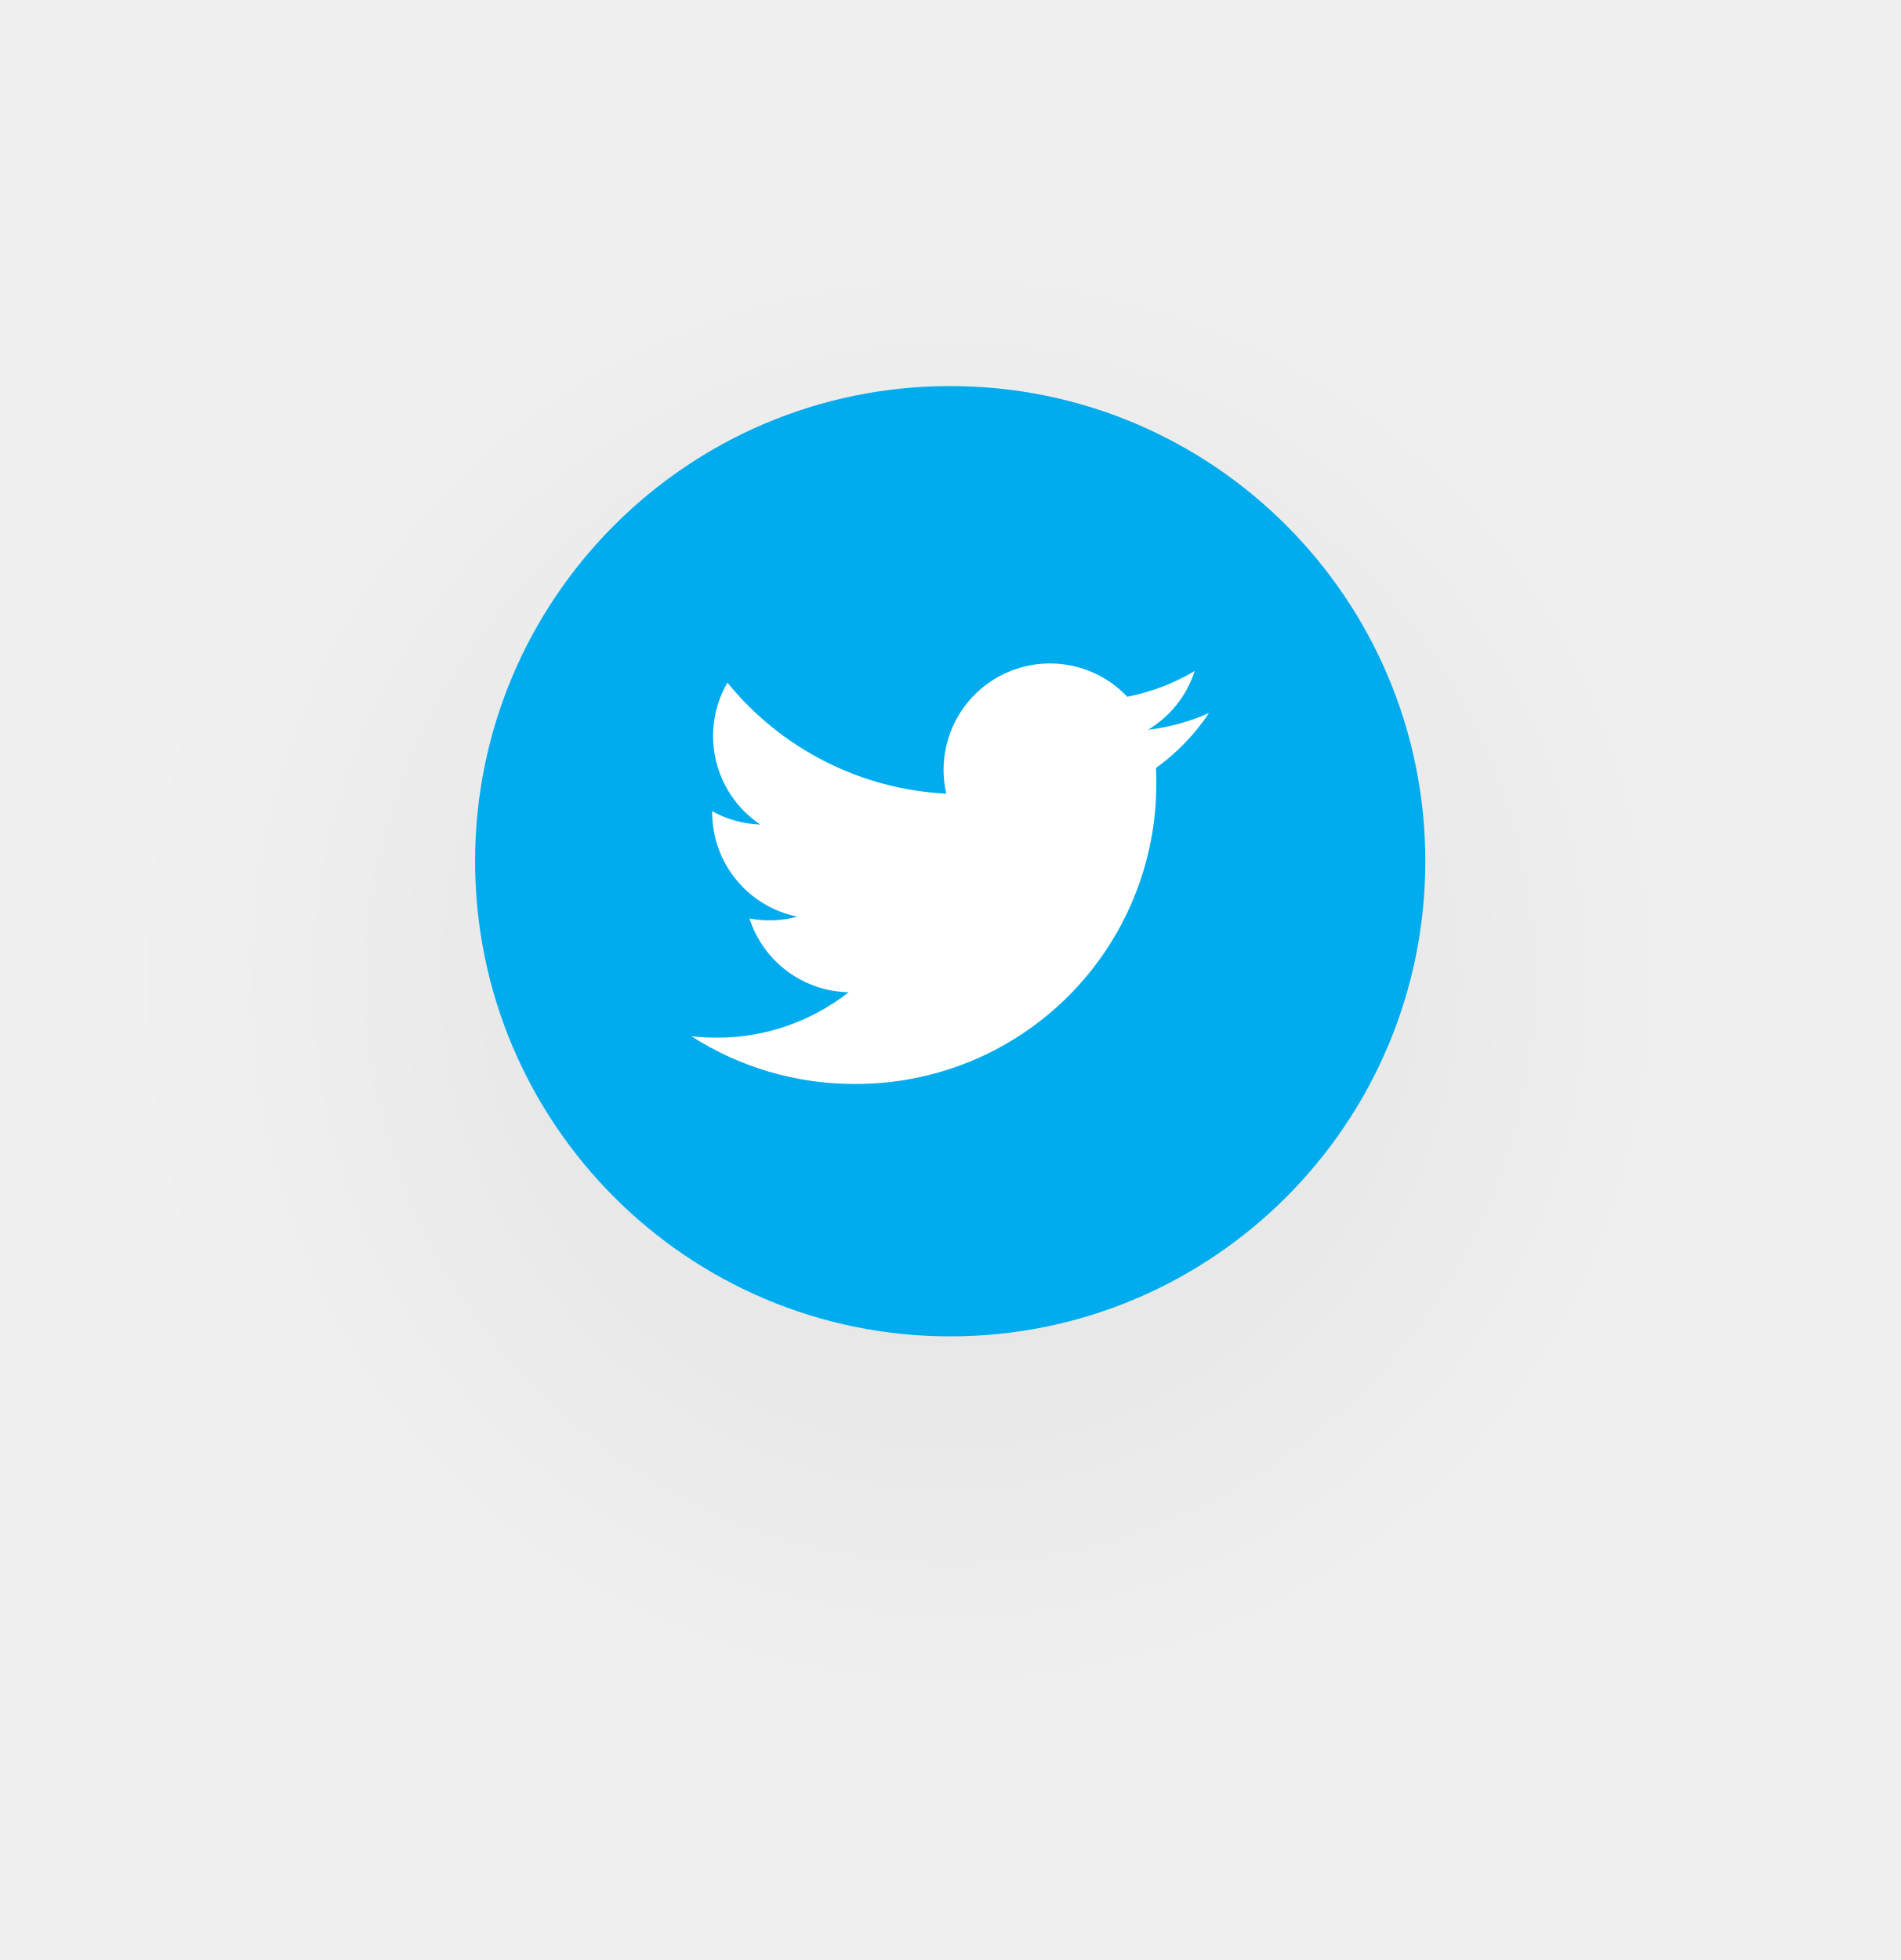
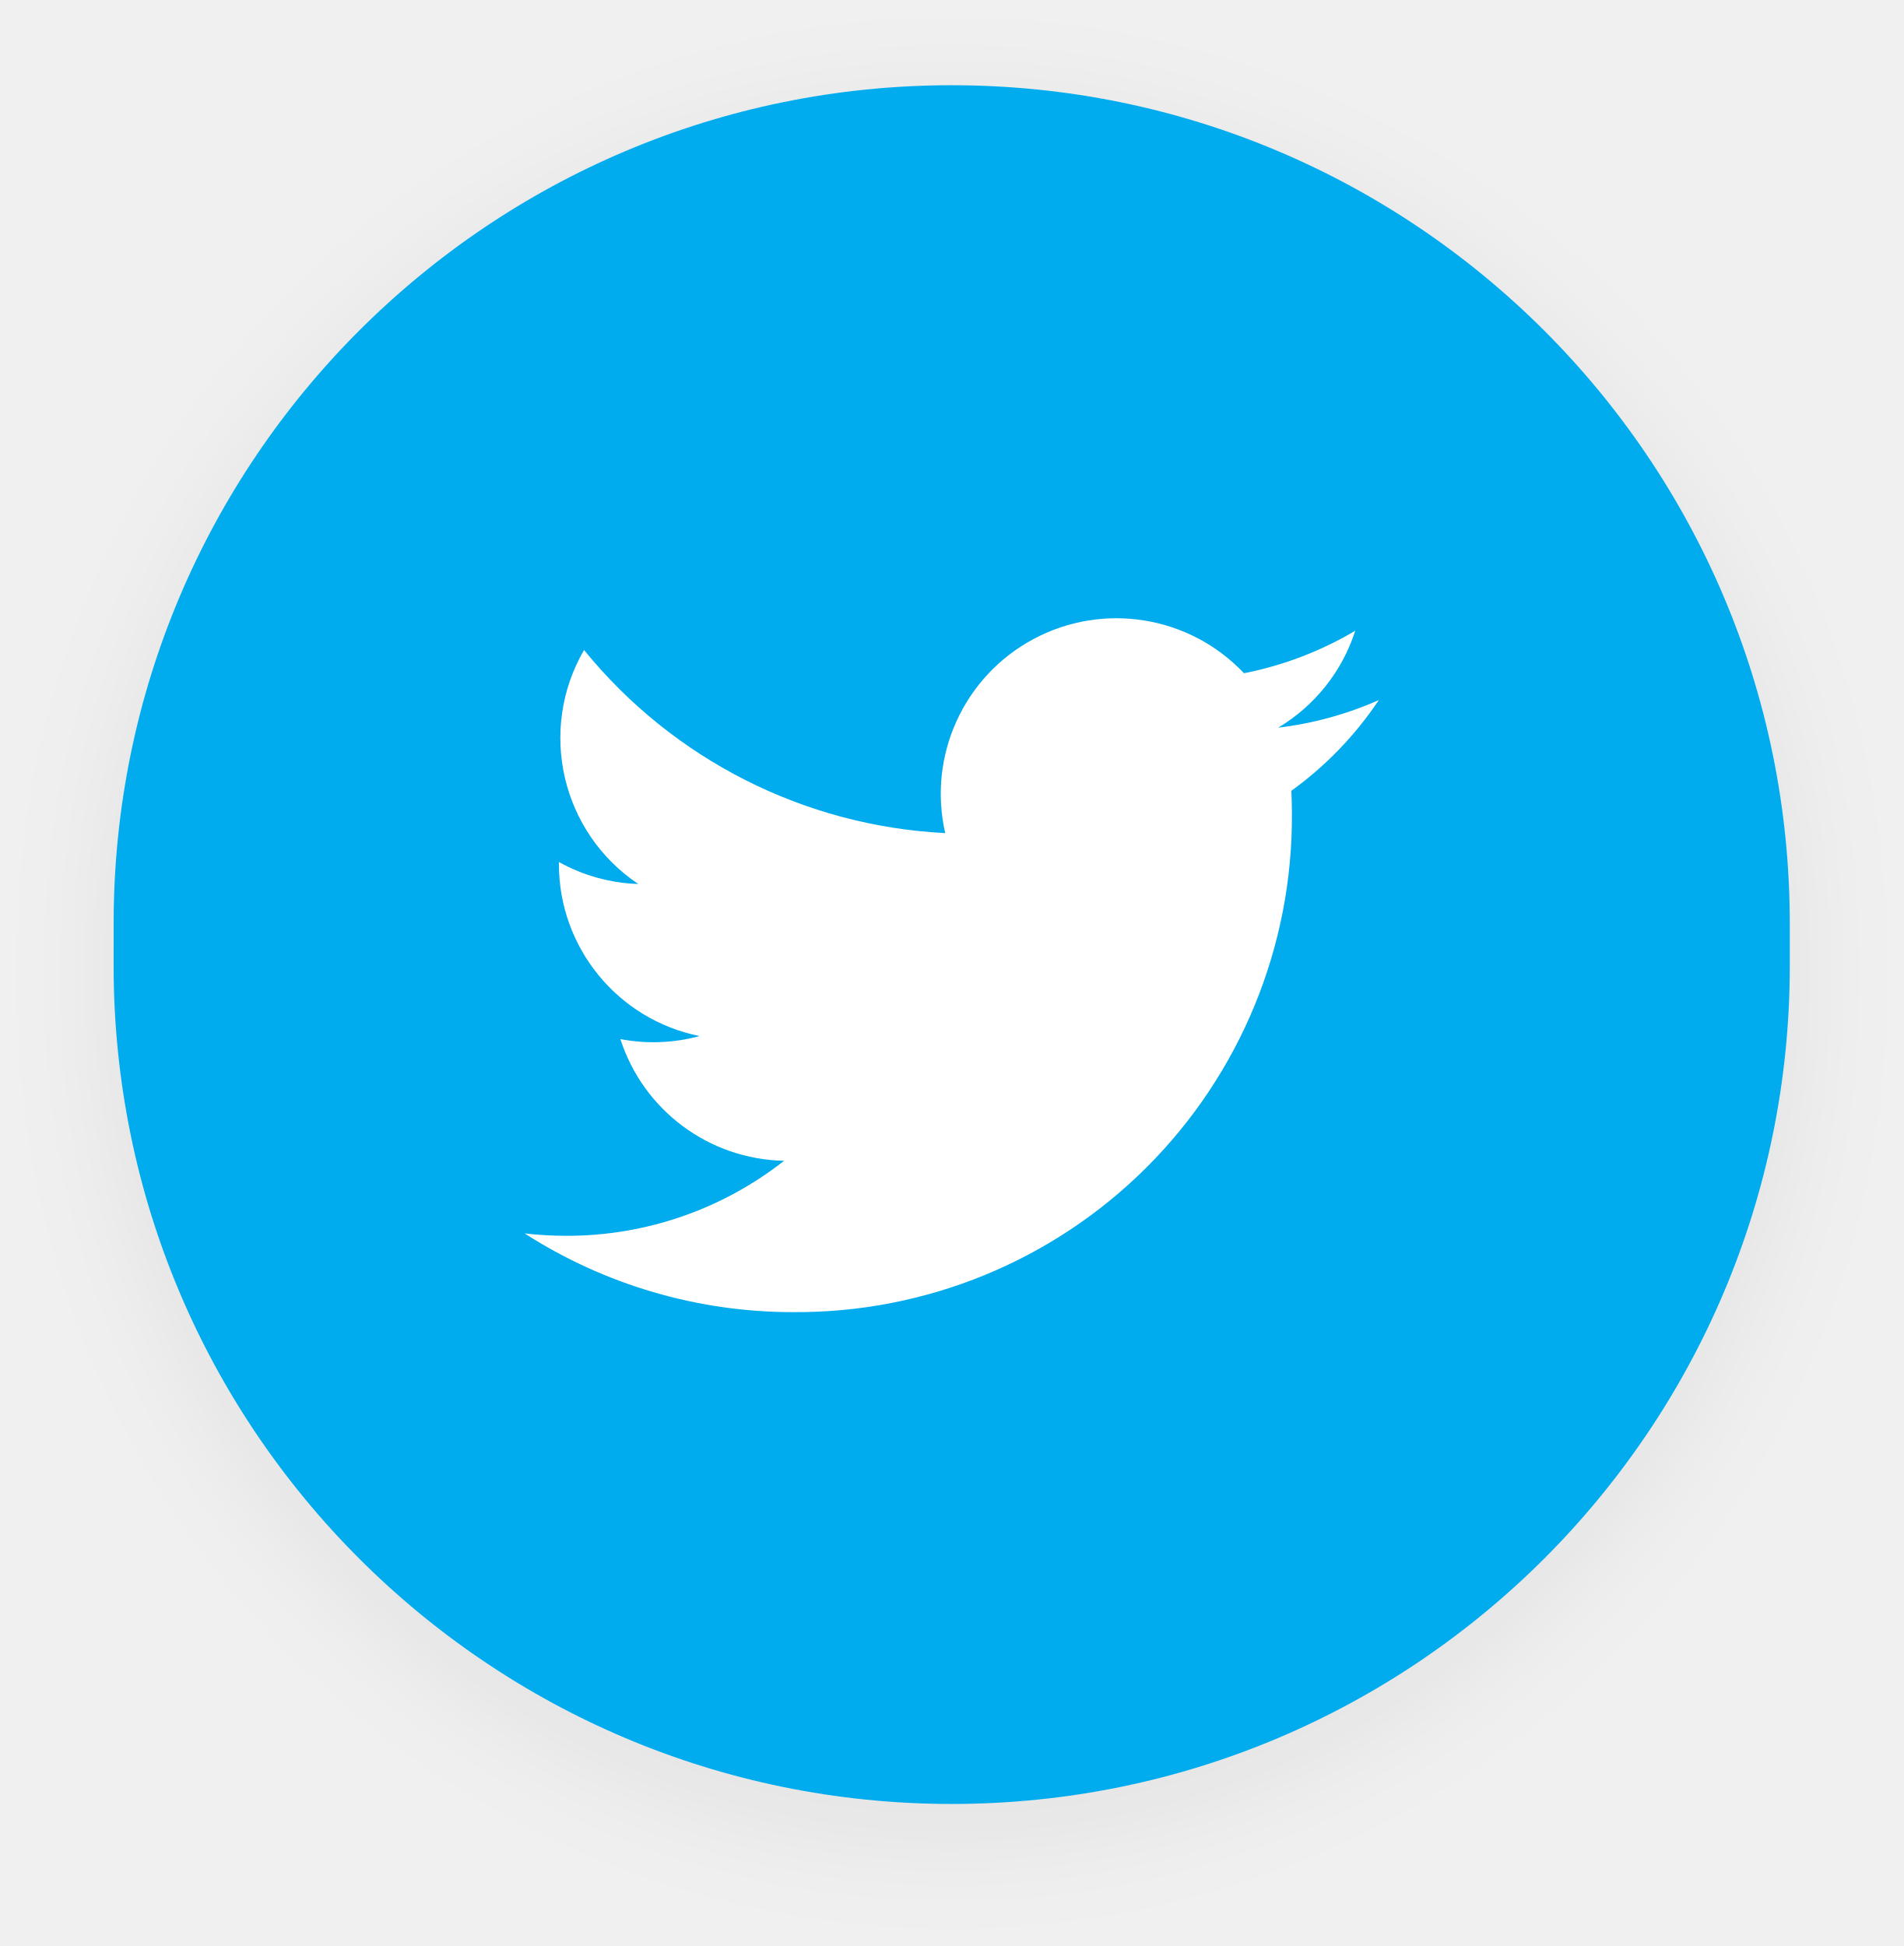
- <svg xmlns="http://www.w3.org/2000/svg" width="32" height="33" viewBox="0 0 32 33" fill="none">
-   <g filter="url(#filter0_d_12_369)">
-     <rect x="8" y="6.5" width="16" height="16" rx="8" fill="#00ACEE" />
-     <path d="M19.331 12.287C19.705 12.063 19.984 11.712 20.117 11.297C19.767 11.506 19.383 11.652 18.982 11.731C18.427 11.144 17.547 11.001 16.835 11.382C16.122 11.764 15.753 12.575 15.934 13.363C14.496 13.29 13.157 12.611 12.249 11.494C11.775 12.311 12.017 13.356 12.802 13.882C12.518 13.873 12.241 13.796 11.992 13.658C11.992 13.665 11.992 13.672 11.992 13.68C11.993 14.531 12.593 15.265 13.427 15.433C13.164 15.505 12.888 15.515 12.62 15.464C12.854 16.192 13.525 16.691 14.29 16.706C13.657 17.203 12.874 17.473 12.069 17.471C11.927 17.471 11.784 17.463 11.642 17.447C12.46 17.972 13.411 18.251 14.383 18.25C15.736 18.259 17.035 17.726 17.991 16.77C18.947 15.814 19.48 14.514 19.471 13.162C19.471 13.085 19.469 13.008 19.465 12.931C19.816 12.678 20.118 12.364 20.358 12.005C20.032 12.15 19.686 12.245 19.331 12.287Z" fill="white" />
+ <svg xmlns="http://www.w3.org/2000/svg" width="134" height="137" viewBox="0 0 134 137" fill="none">
+   <g filter="url(#filter0_d_34_3)">
+     <rect x="8" y="6" width="118" height="121" rx="59" fill="#00ACEE" />
+     <path d="M89.986 51.228C92.563 49.687 94.491 47.261 95.411 44.403C92.989 45.84 90.339 46.852 87.576 47.396C83.746 43.343 77.676 42.357 72.76 44.988C67.843 47.619 65.296 53.216 66.543 58.651C56.623 58.153 47.381 53.467 41.116 45.76C37.847 51.399 39.518 58.608 44.934 62.233C42.976 62.17 41.06 61.64 39.348 60.687C39.348 60.739 39.348 60.79 39.348 60.842C39.349 66.716 43.489 71.776 49.247 72.94C47.43 73.434 45.524 73.507 43.675 73.153C45.294 78.176 49.924 81.618 55.201 81.72C50.831 85.15 45.433 87.011 39.877 87.002C38.892 87.003 37.908 86.946 36.93 86.832C42.572 90.457 49.139 92.382 55.845 92.375C65.175 92.439 74.142 88.761 80.739 82.163C87.336 75.565 91.014 66.599 90.949 57.268C90.949 56.734 90.936 56.202 90.911 55.673C93.328 53.926 95.413 51.763 97.07 49.285C94.819 50.282 92.431 50.937 89.986 51.228Z" fill="white" />
  </g>
  <defs>
-     <filter id="filter0_d_12_369" x="0" y="0.5" width="32" height="32" filterUnits="userSpaceOnUse" color-interpolation-filters="sRGB">
+     <filter id="filter0_d_34_3" x="0" y="0" width="134" height="137" filterUnits="userSpaceOnUse" color-interpolation-filters="sRGB">
      <feFlood flood-opacity="0" result="BackgroundImageFix" />
      <feColorMatrix in="SourceAlpha" type="matrix" values="0 0 0 0 0 0 0 0 0 0 0 0 0 0 0 0 0 0 127 0" result="hardAlpha" />
      <feOffset dy="2" />
      <feGaussianBlur stdDeviation="4" />
      <feColorMatrix type="matrix" values="0 0 0 0 0 0 0 0 0 0 0 0 0 0 0 0 0 0 0.06 0" />
-       <feBlend mode="normal" in2="BackgroundImageFix" result="effect1_dropShadow_12_369" />
-       <feBlend mode="normal" in="SourceGraphic" in2="effect1_dropShadow_12_369" result="shape" />
+       <feBlend mode="normal" in2="BackgroundImageFix" result="effect1_dropShadow_34_3" />
+       <feBlend mode="normal" in="SourceGraphic" in2="effect1_dropShadow_34_3" result="shape" />
    </filter>
  </defs>
</svg>
